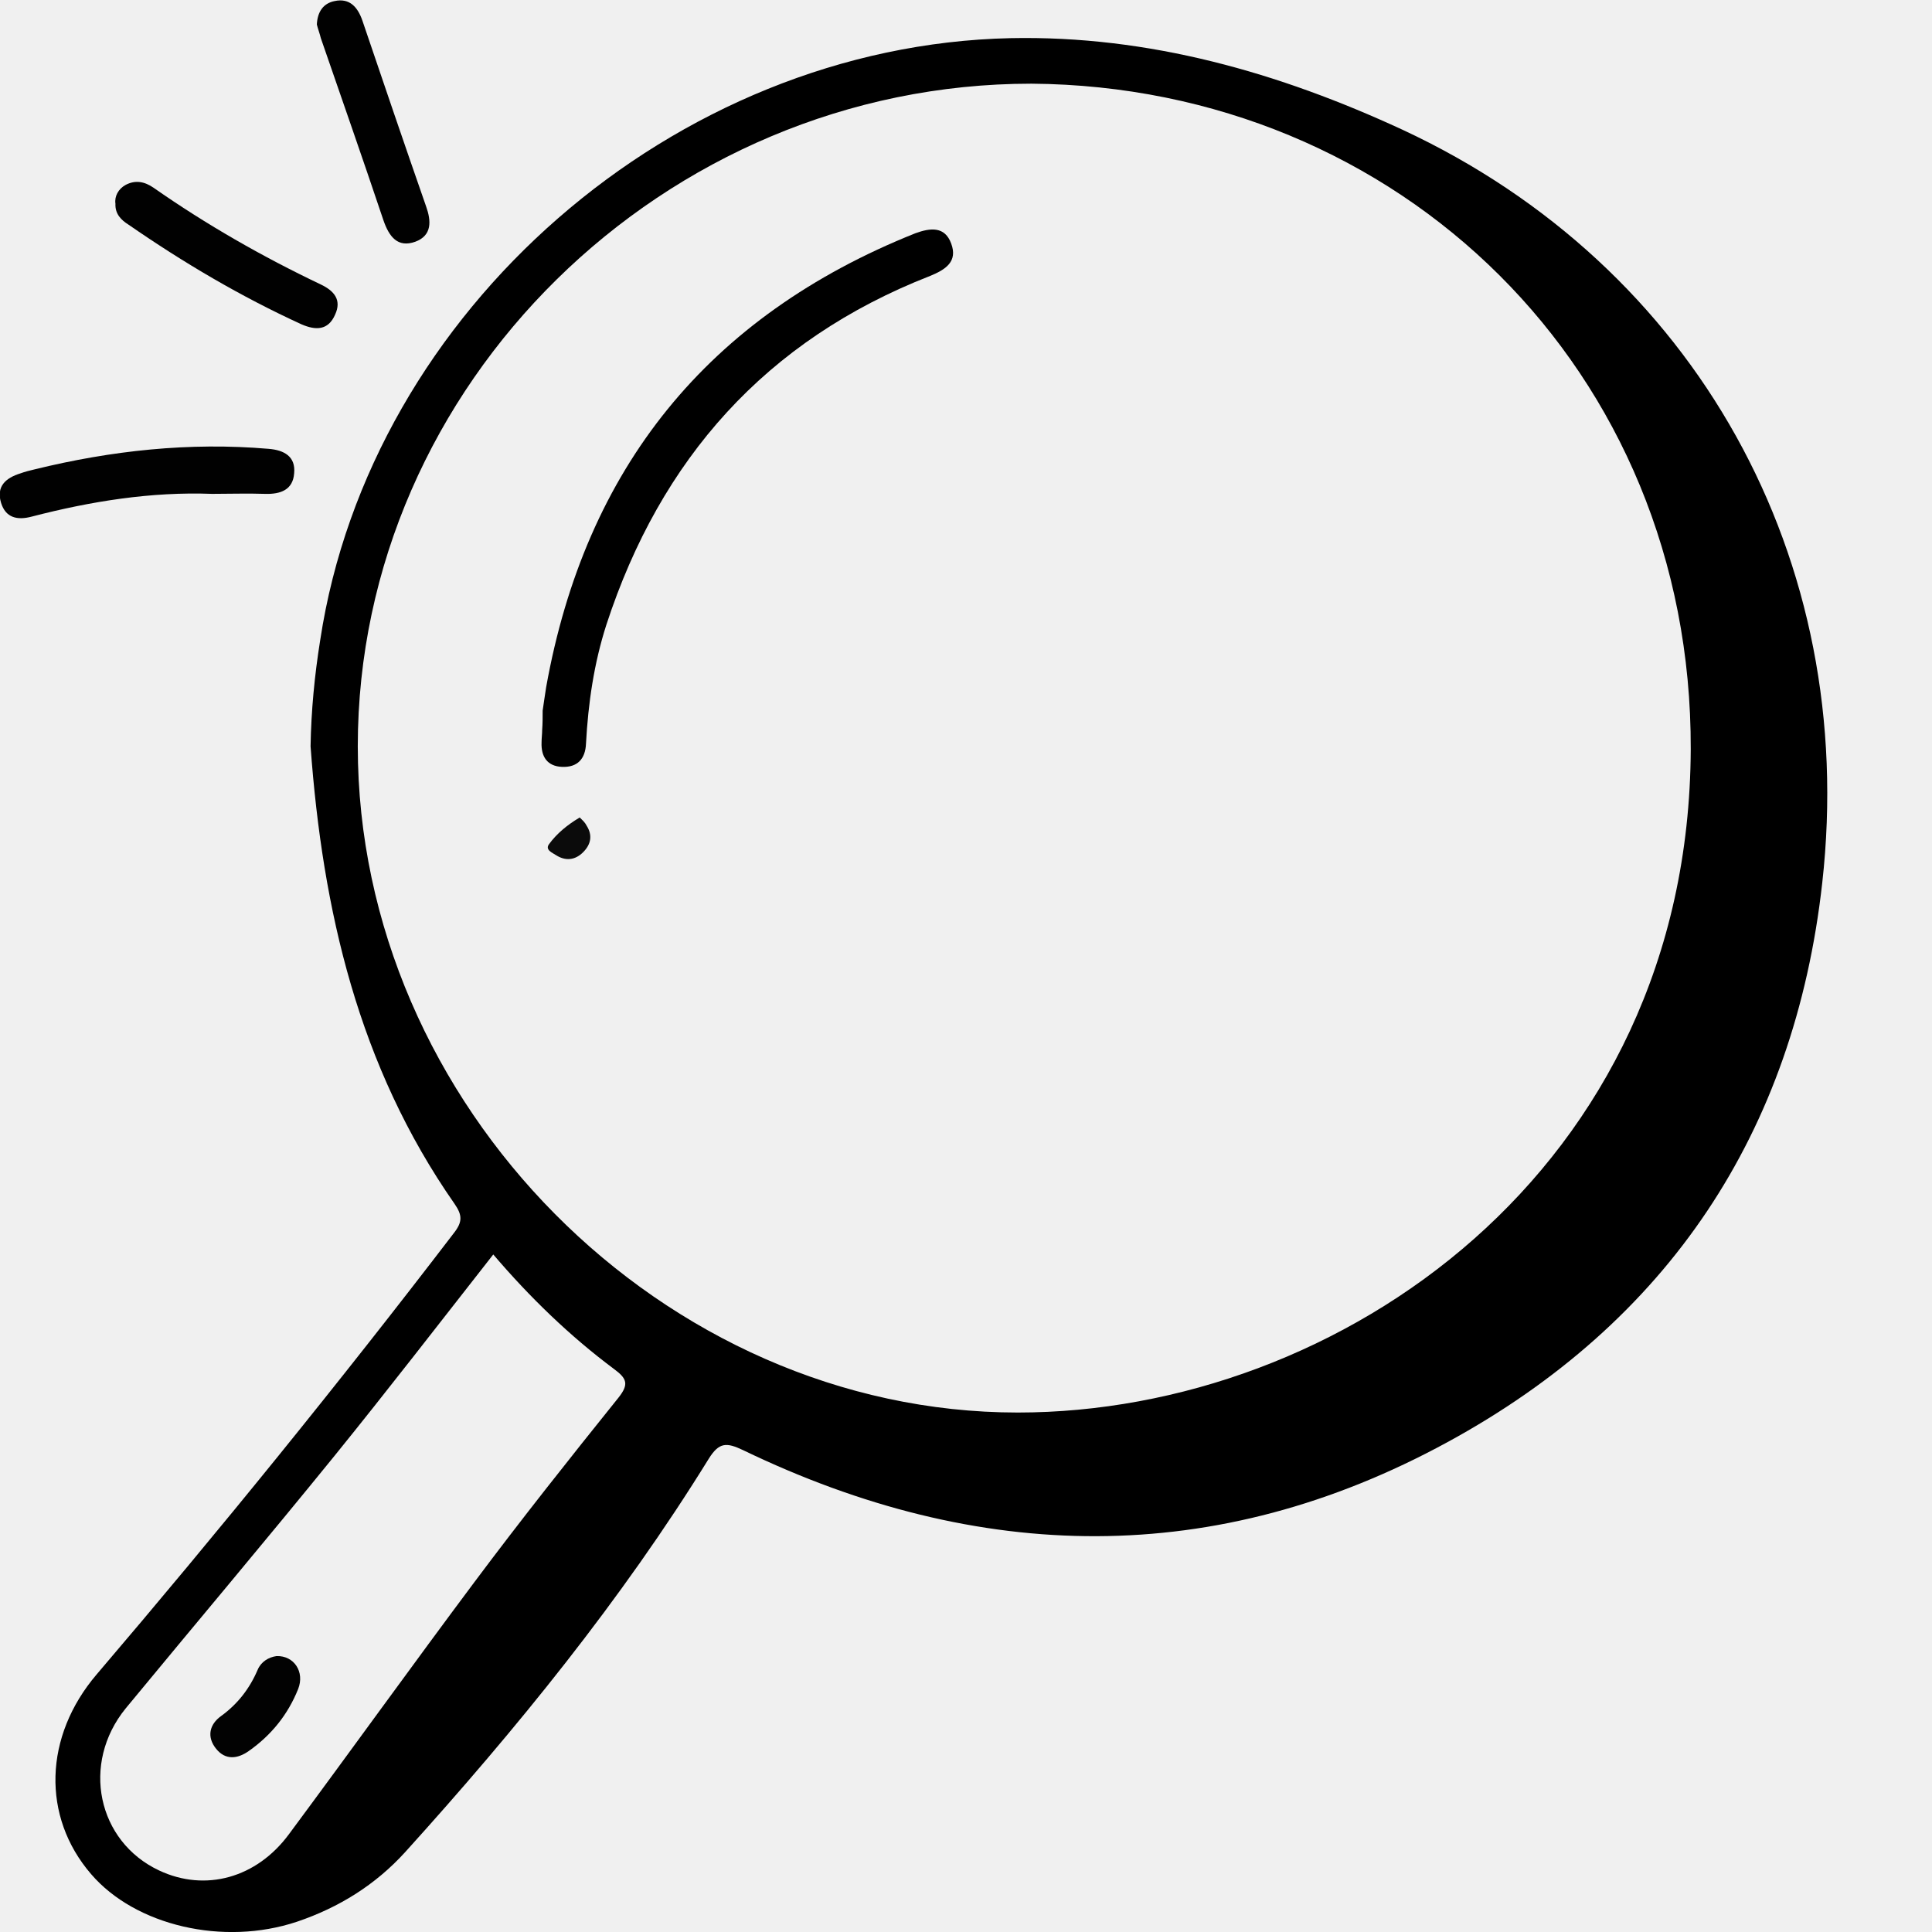
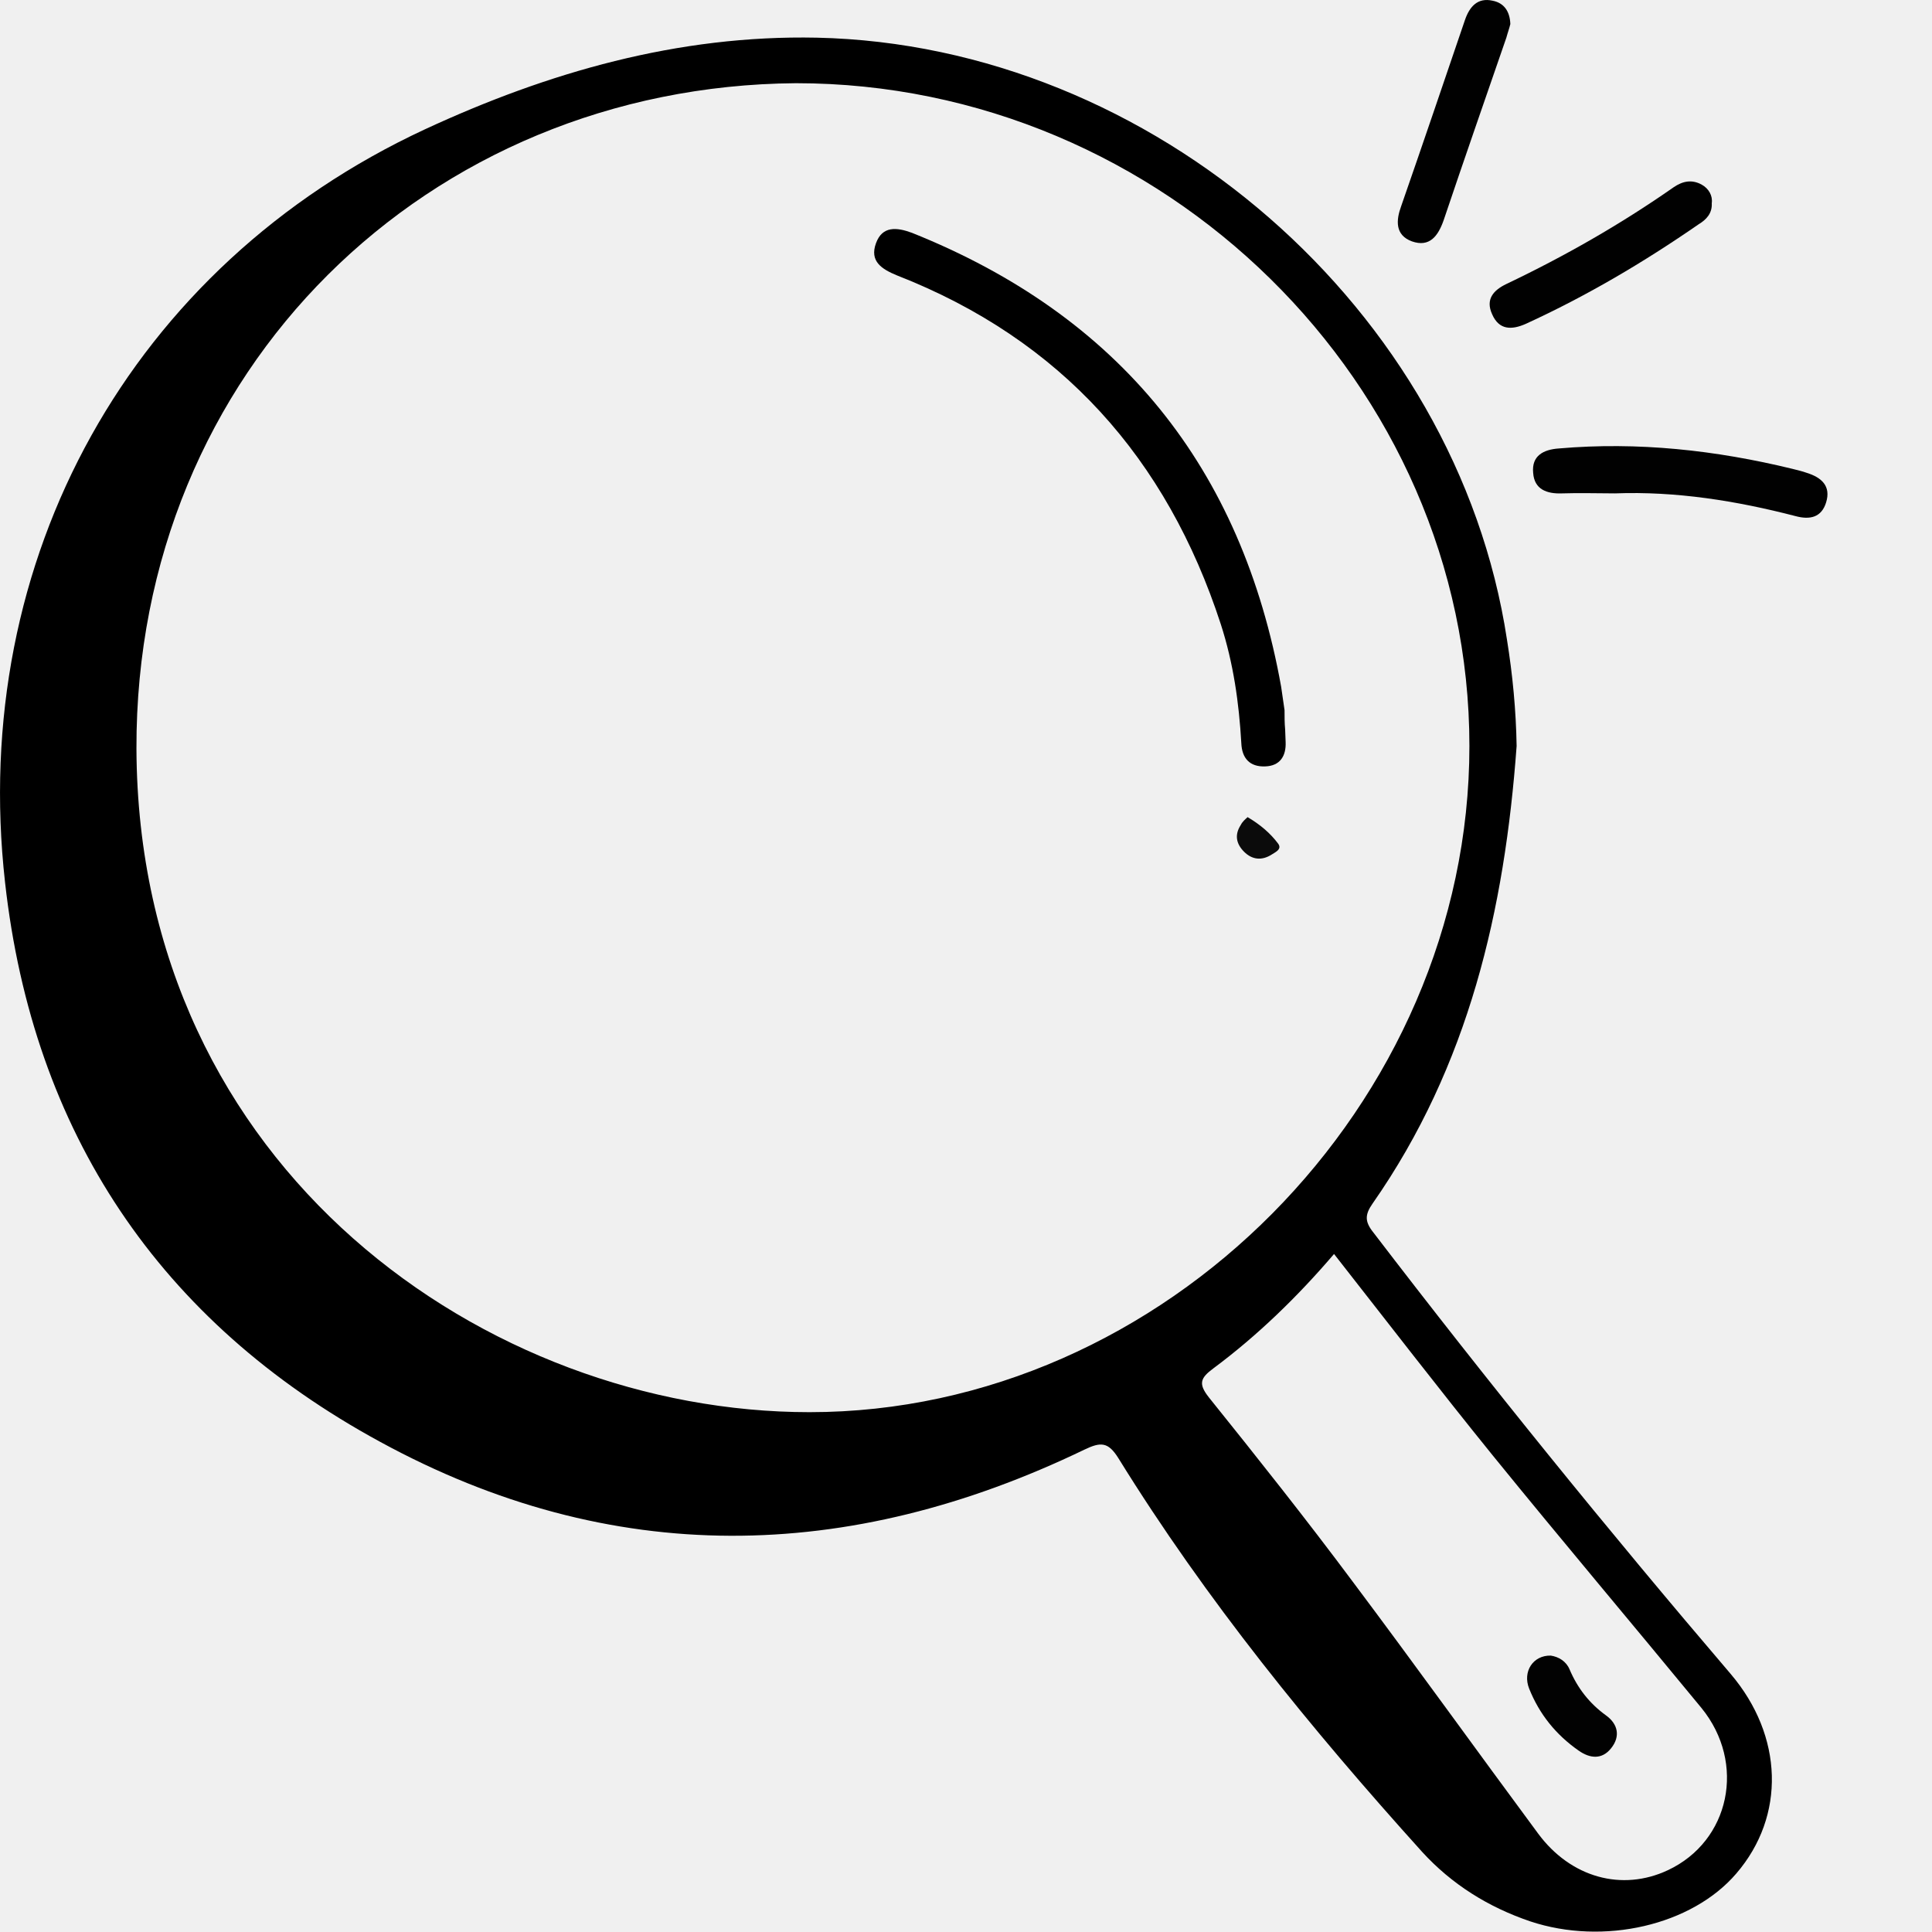
<svg xmlns="http://www.w3.org/2000/svg" width="16" height="16" viewBox="0 0 16 16" fill="none">
-   <g clip-path="url(#clip0_298_337)">
-     <path d="M1.757 4.09C1.903 4.09 2.049 4.085 2.195 4.09C2.323 4.094 2.426 4.057 2.436 3.92C2.45 3.779 2.351 3.727 2.224 3.717C1.569 3.661 0.923 3.731 0.287 3.887C0.25 3.896 0.207 3.906 0.17 3.92C0.047 3.958 -0.033 4.028 0.009 4.165C0.047 4.287 0.141 4.311 0.264 4.278C0.754 4.151 1.253 4.071 1.757 4.09Z" fill="#010101" />
-     <path d="M2.624 0.203C2.633 0.24 2.648 0.278 2.657 0.316C2.831 0.82 3.006 1.319 3.175 1.823C3.222 1.96 3.293 2.054 3.439 2.002C3.58 1.95 3.571 1.828 3.529 1.71C3.35 1.197 3.175 0.683 3.001 0.17C2.963 0.061 2.897 -0.019 2.77 0.009C2.676 0.028 2.629 0.099 2.624 0.203Z" fill="#010101" />
-     <path d="M0.956 1.687C0.952 1.772 1.004 1.823 1.065 1.861C1.522 2.177 1.993 2.455 2.497 2.686C2.615 2.737 2.718 2.737 2.775 2.606C2.832 2.483 2.766 2.408 2.657 2.356C2.172 2.125 1.71 1.861 1.272 1.555C1.197 1.503 1.121 1.489 1.041 1.531C0.98 1.564 0.947 1.626 0.956 1.687Z" fill="#010101" />
-     <path d="M0.801 13.866C1.818 12.674 2.808 11.454 3.76 10.21C3.83 10.12 3.83 10.064 3.764 9.969C2.968 8.829 2.671 7.538 2.572 6.181C2.577 5.885 2.605 5.593 2.652 5.3C3.067 2.568 5.588 0.377 8.367 0.316C9.517 0.292 10.596 0.603 11.614 1.074C14.045 2.205 15.392 4.631 15.091 7.312C14.86 9.38 13.814 10.949 11.986 11.944C10.068 12.989 8.108 12.952 6.153 12.009C6.016 11.944 5.955 11.944 5.87 12.08C5.145 13.253 4.278 14.318 3.354 15.34C3.109 15.609 2.808 15.797 2.459 15.915C1.851 16.118 1.121 15.948 0.754 15.52C0.344 15.044 0.363 14.379 0.801 13.866ZM8.429 11.698C11.086 11.698 13.988 9.696 14.002 6.205C14.012 3.062 11.585 0.716 8.542 0.693C5.498 0.693 2.963 3.185 2.963 6.181C2.963 9.15 5.493 11.698 8.429 11.698ZM1.319 15.491C1.701 15.67 2.125 15.553 2.393 15.19C2.907 14.497 3.411 13.795 3.929 13.102C4.316 12.584 4.716 12.08 5.121 11.576C5.211 11.463 5.192 11.416 5.083 11.336C4.716 11.062 4.386 10.742 4.085 10.389C3.642 10.954 3.213 11.51 2.77 12.057C2.2 12.759 1.616 13.451 1.041 14.148C0.669 14.605 0.806 15.251 1.319 15.491Z" fill="black" />
-     <path d="M4.49 6.045C4.49 6.078 4.485 6.115 4.485 6.148C4.48 6.266 4.532 6.346 4.655 6.351C4.782 6.356 4.848 6.285 4.853 6.158C4.871 5.823 4.919 5.493 5.022 5.173C5.47 3.802 6.341 2.817 7.703 2.285C7.83 2.233 7.934 2.167 7.877 2.016C7.825 1.875 7.708 1.885 7.58 1.932C5.861 2.619 4.848 3.877 4.523 5.691C4.513 5.753 4.504 5.819 4.494 5.885C4.494 5.936 4.494 5.993 4.49 6.045Z" fill="black" />
-     <path d="M4.801 6.77C4.697 6.832 4.612 6.902 4.546 6.992C4.513 7.039 4.575 7.062 4.603 7.081C4.683 7.133 4.763 7.124 4.829 7.058C4.895 6.992 4.909 6.916 4.857 6.836C4.843 6.808 4.82 6.789 4.801 6.77Z" fill="#0B0B0B" />
-     <path d="M2.29 13.715C2.224 13.724 2.162 13.762 2.134 13.828C2.068 13.983 1.969 14.111 1.833 14.21C1.734 14.28 1.71 14.384 1.79 14.483C1.866 14.577 1.965 14.568 2.059 14.502C2.247 14.37 2.384 14.2 2.469 13.988C2.525 13.847 2.436 13.71 2.29 13.715Z" fill="#020202" />
-   </g>
-   <defs>
-     <clipPath id="clip0_298_337">
-       <rect width="15.133" height="16" fill="white" transform="matrix(-1 0 0 1 15.1331 0)" />
-     </clipPath>
-   </defs>
+   <path d="M13.375 4.086C13.229 4.086 13.083 4.081 12.937 4.086C12.81 4.091 12.706 4.053 12.697 3.916C12.683 3.775 12.781 3.723 12.909 3.714C13.564 3.657 14.209 3.728 14.845 3.883C14.883 3.893 14.925 3.902 14.963 3.916C15.085 3.954 15.165 4.025 15.123 4.161C15.085 4.284 14.991 4.307 14.869 4.274C14.379 4.147 13.879 4.067 13.375 4.086Z" fill="#010101" />
+   <path d="M12.508 0.199C12.499 0.237 12.485 0.274 12.475 0.312C12.301 0.816 12.127 1.315 11.957 1.82C11.91 1.956 11.839 2.05 11.693 1.999C11.552 1.947 11.561 1.824 11.604 1.707C11.783 1.193 11.957 0.679 12.132 0.166C12.169 0.058 12.235 -0.023 12.362 0.006C12.457 0.025 12.504 0.095 12.508 0.199Z" fill="#010101" />
+   <path d="M14.176 1.683C14.181 1.768 14.129 1.82 14.068 1.857C13.611 2.173 13.14 2.451 12.636 2.682C12.518 2.734 12.414 2.734 12.357 2.602C12.301 2.479 12.367 2.404 12.475 2.352C12.96 2.121 13.422 1.857 13.86 1.551C13.936 1.499 14.011 1.485 14.091 1.528C14.152 1.561 14.185 1.622 14.176 1.683Z" fill="#010101" />
+   <path d="M14.332 13.862C13.314 12.67 12.325 11.45 11.373 10.206C11.302 10.117 11.302 10.06 11.368 9.966C12.164 8.826 12.461 7.535 12.56 6.178C12.555 5.881 12.527 5.589 12.48 5.297C12.065 2.564 9.545 0.373 6.765 0.312C5.615 0.288 4.537 0.599 3.519 1.071C1.088 2.201 -0.26 4.628 0.042 7.309C0.273 9.377 1.319 10.946 3.147 11.94C5.064 12.986 7.024 12.948 8.979 12.006C9.116 11.94 9.177 11.94 9.262 12.076C9.988 13.25 10.855 14.314 11.778 15.337C12.023 15.605 12.325 15.794 12.673 15.912C13.281 16.114 14.011 15.945 14.379 15.516C14.789 15.04 14.77 14.376 14.332 13.862ZM6.704 11.695C4.047 11.695 1.144 9.692 1.13 6.201C1.121 3.059 3.547 0.713 6.591 0.689C9.634 0.689 12.169 3.181 12.169 6.178C12.169 9.146 9.639 11.695 6.704 11.695ZM13.813 15.488C13.432 15.667 13.008 15.549 12.739 15.186C12.226 14.493 11.722 13.791 11.203 13.099C10.817 12.581 10.416 12.076 10.011 11.572C9.922 11.459 9.941 11.412 10.049 11.332C10.416 11.059 10.746 10.738 11.048 10.385C11.491 10.95 11.919 11.506 12.362 12.053C12.932 12.755 13.517 13.447 14.091 14.145C14.463 14.602 14.327 15.247 13.813 15.488Z" fill="black" />
+   <path d="M10.643 6.041C10.643 6.074 10.647 6.112 10.647 6.145C10.652 6.262 10.6 6.343 10.478 6.347C10.351 6.352 10.285 6.281 10.28 6.154C10.261 5.82 10.214 5.49 10.11 5.169C9.663 3.798 8.791 2.814 7.429 2.281C7.302 2.229 7.199 2.164 7.255 2.013C7.307 1.871 7.425 1.881 7.552 1.928C9.272 2.616 10.285 3.874 10.61 5.688C10.619 5.749 10.629 5.815 10.638 5.881C10.638 5.933 10.638 5.989 10.643 6.041Z" fill="black" />
+   <path d="M10.332 6.767C10.435 6.828 10.52 6.899 10.586 6.988C10.619 7.035 10.558 7.059 10.53 7.078C10.449 7.129 10.369 7.12 10.303 7.054C10.237 6.988 10.223 6.913 10.275 6.833C10.289 6.804 10.313 6.785 10.332 6.767Z" fill="#0B0B0B" />
+   <path d="M12.843 13.711C12.909 13.721 12.97 13.758 12.998 13.824C13.064 13.98 13.163 14.107 13.3 14.206C13.399 14.277 13.422 14.38 13.342 14.479C13.267 14.573 13.168 14.564 13.074 14.498C12.885 14.366 12.749 14.197 12.664 13.985C12.607 13.843 12.697 13.707 12.843 13.711Z" fill="#020202" />
</svg>
